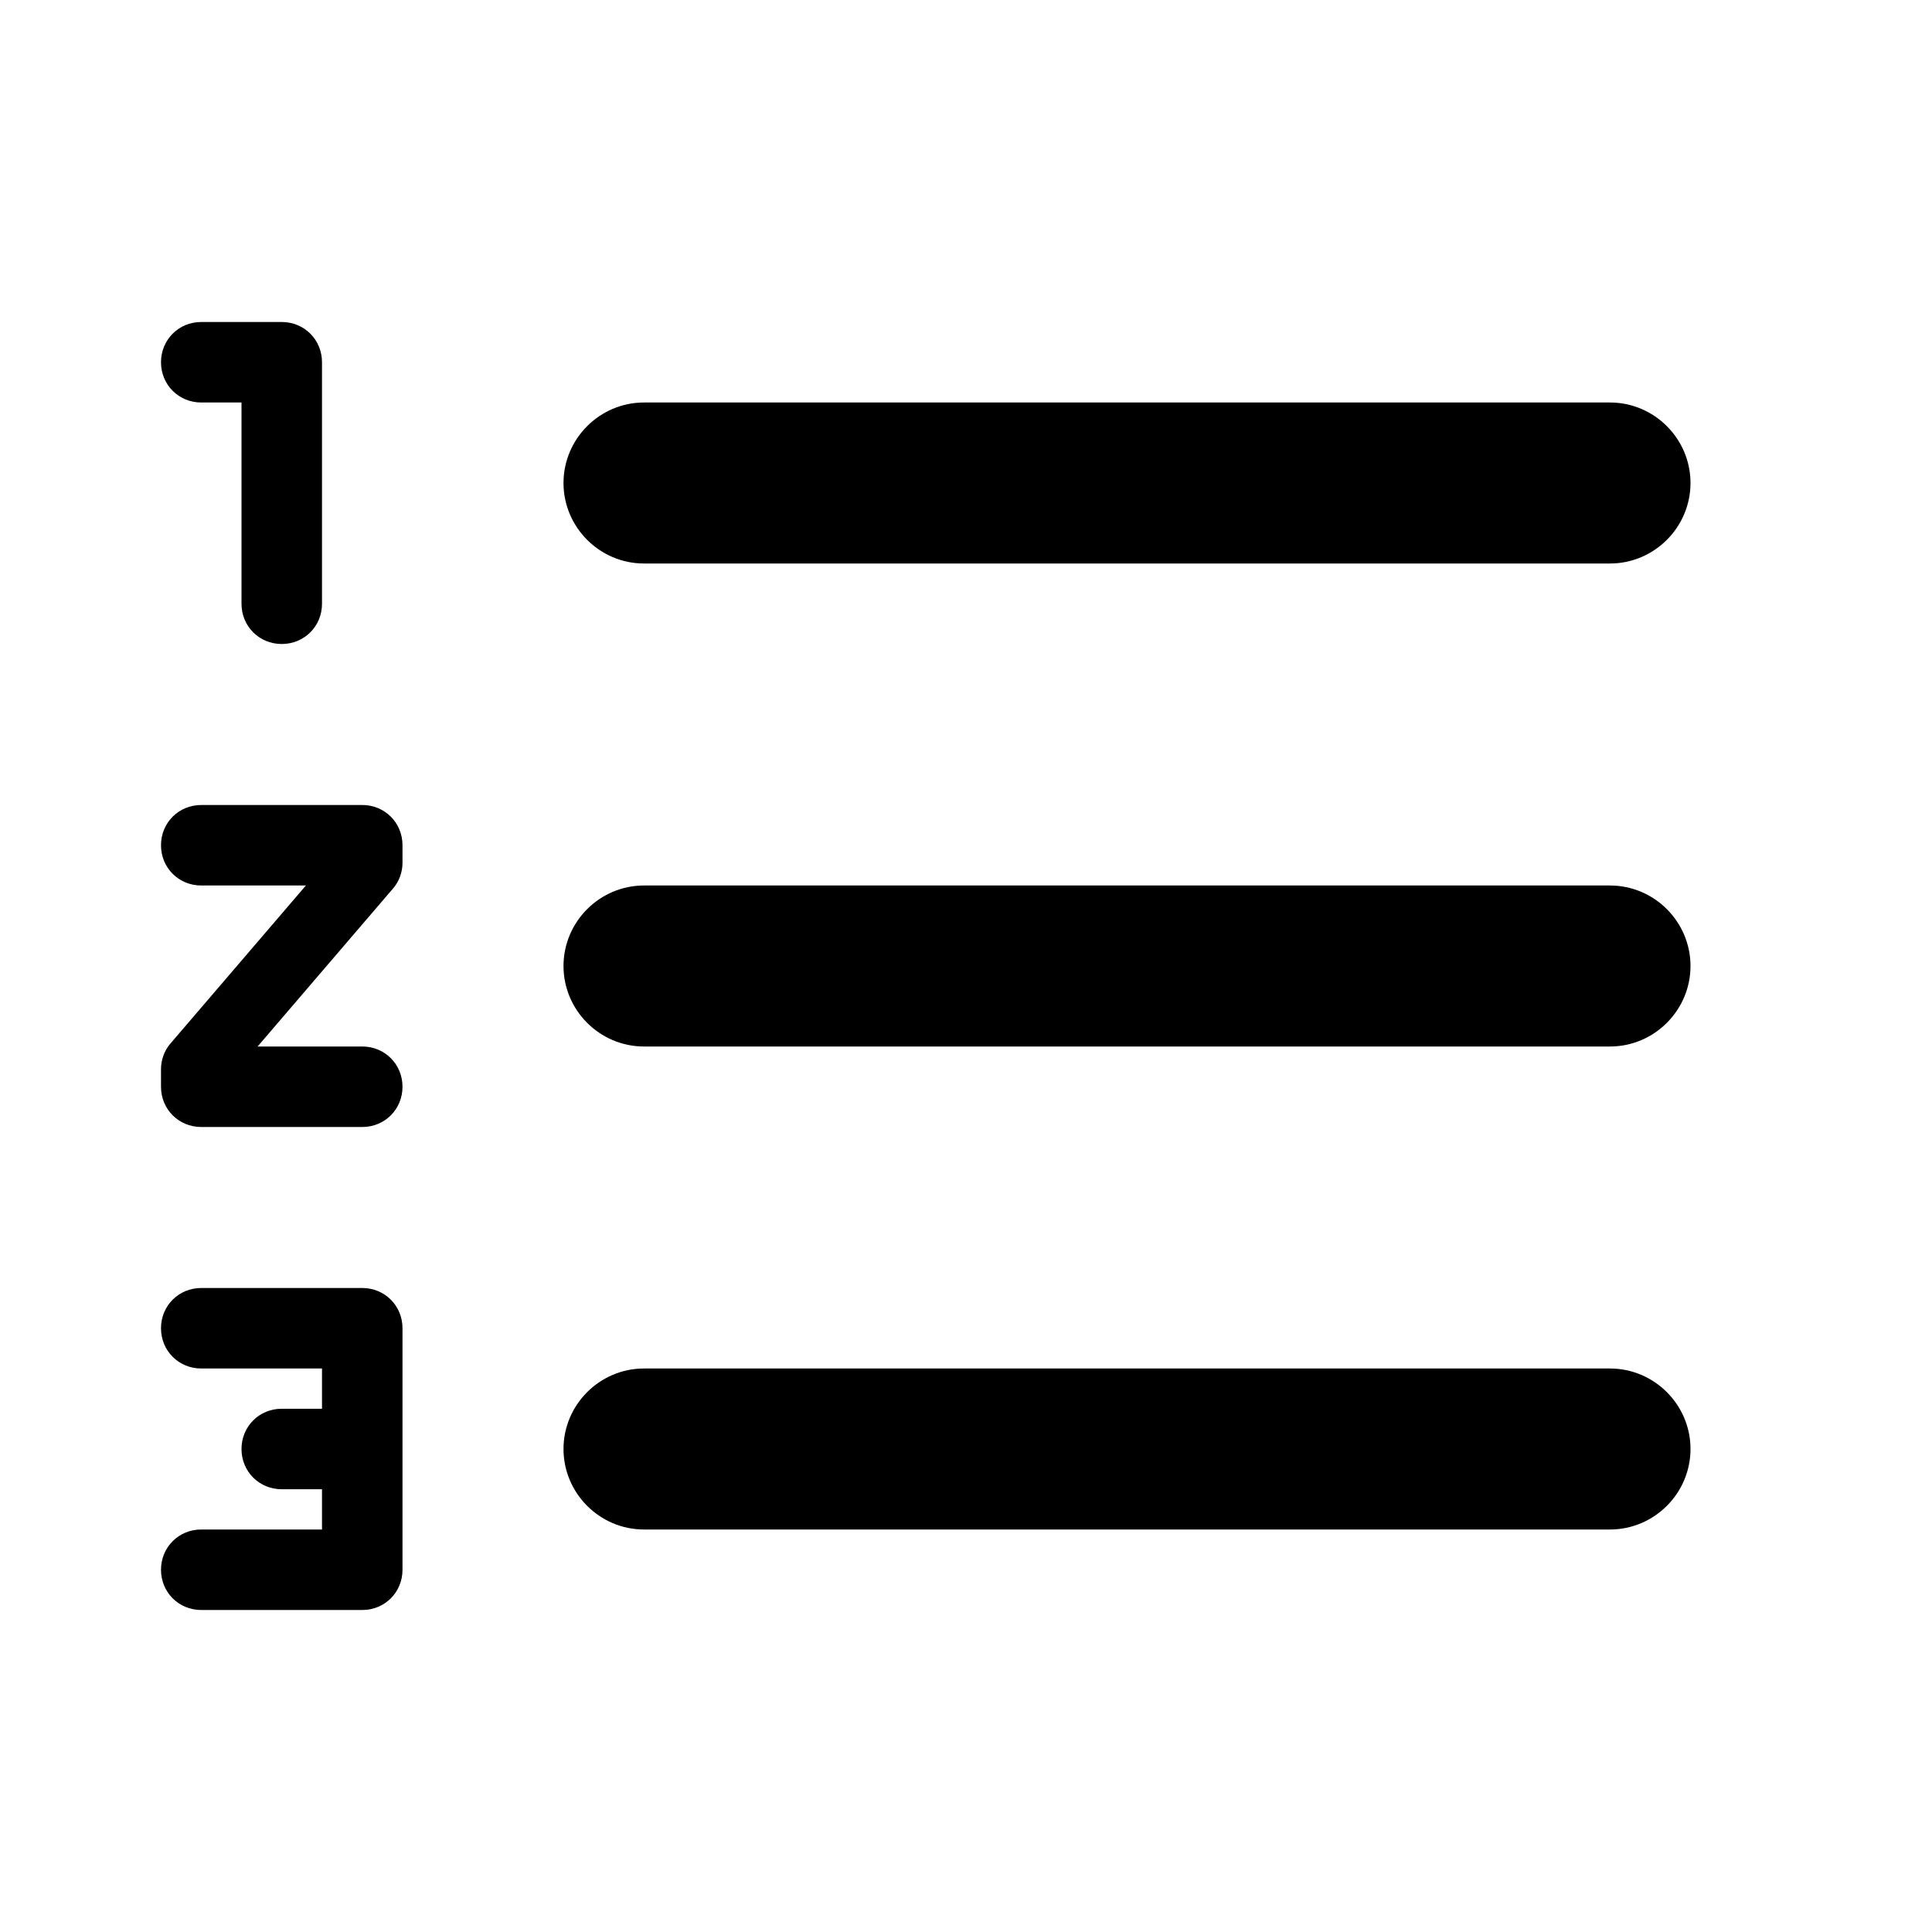
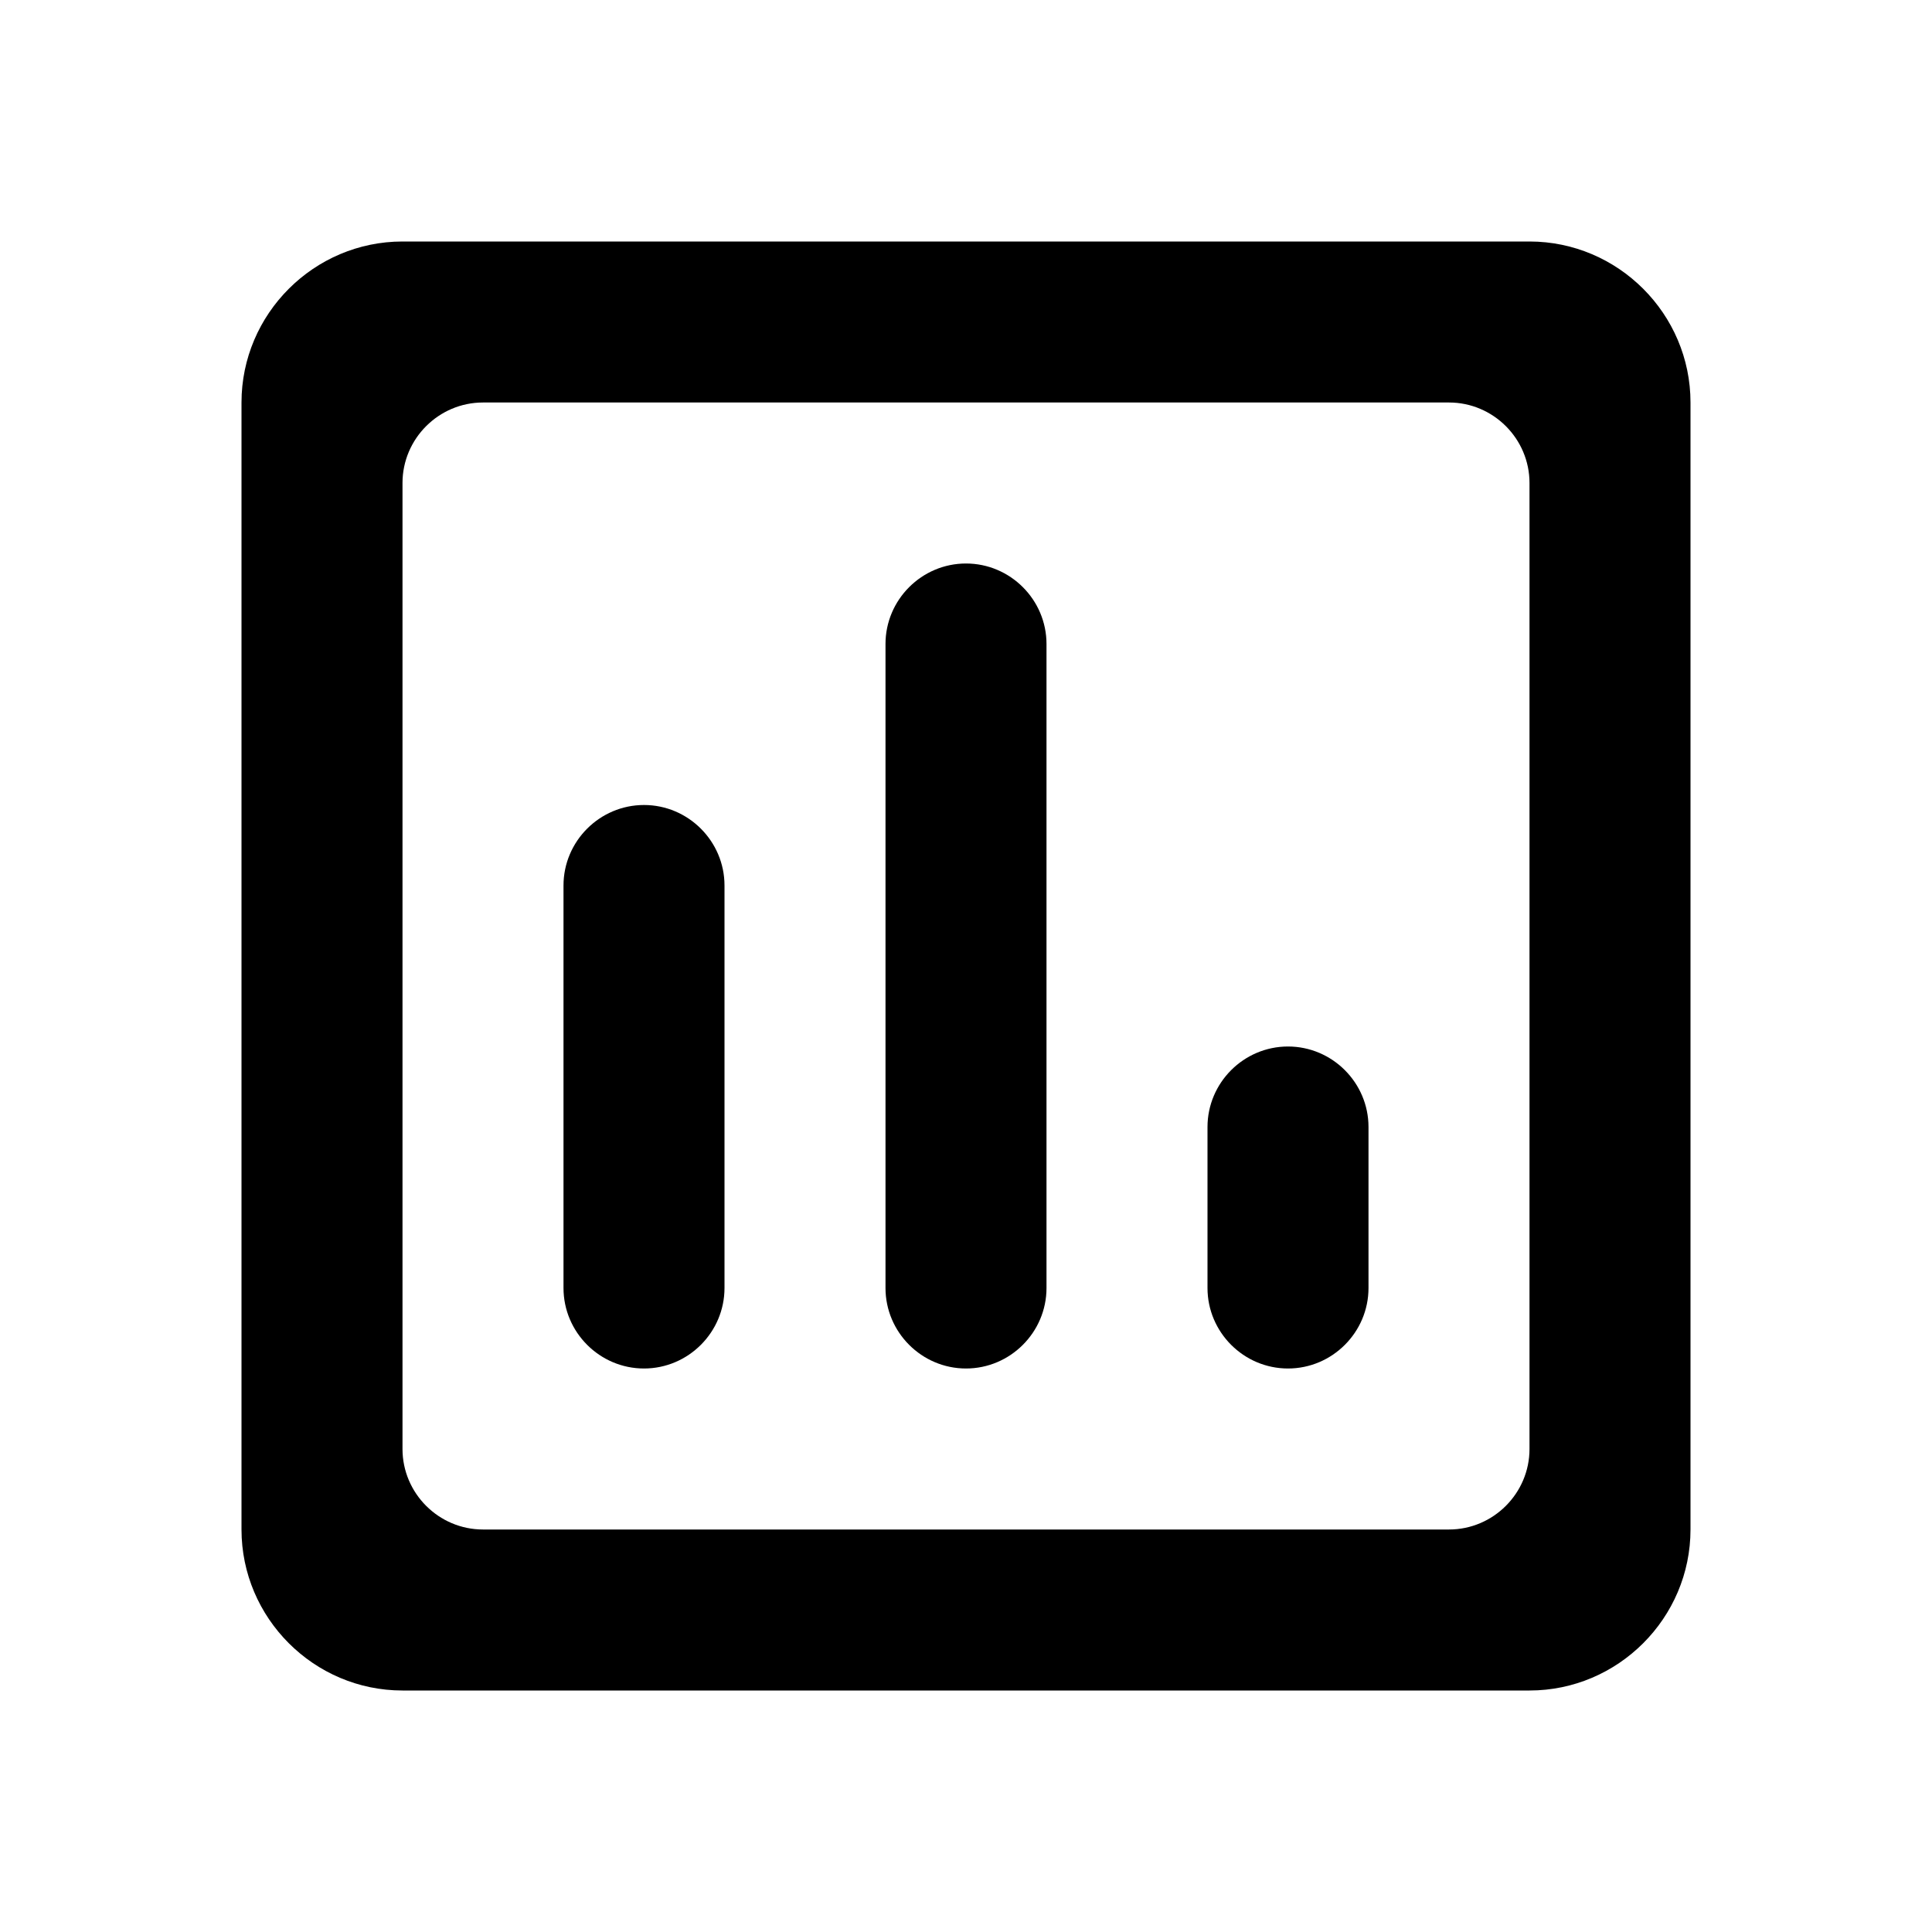
<svg xmlns="http://www.w3.org/2000/svg" height="24px" viewBox="0 0 24 24" width="24px" fill="#000000">
  <path d="M0 0h24v24H0V0z" fill="none" />
-   <path d="M8 7h12c.55 0 1-.45 1-1s-.45-1-1-1H8c-.55 0-1 .45-1 1s.45 1 1 1zm12 10H8c-.55 0-1 .45-1 1s.45 1 1 1h12c.55 0 1-.45 1-1s-.45-1-1-1zm0-6H8c-.55 0-1 .45-1 1s.45 1 1 1h12c.55 0 1-.45 1-1s-.45-1-1-1zM4.5 16h-2c-.28 0-.5.22-.5.5s.22.5.5.5H4v.5h-.5c-.28 0-.5.22-.5.5s.22.5.5.5H4v.5H2.5c-.28 0-.5.22-.5.5s.22.5.5.5h2c.28 0 .5-.22.5-.5v-3c0-.28-.22-.5-.5-.5zm-2-11H3v2.5c0 .28.22.5.5.5s.5-.22.5-.5v-3c0-.28-.22-.5-.5-.5h-1c-.28 0-.5.22-.5.5s.22.5.5.5zm2 5h-2c-.28 0-.5.22-.5.5s.22.5.5.5h1.3l-1.68 1.96c-.08.09-.12.21-.12.32v.22c0 .28.22.5.5.5h2c.28 0 .5-.22.5-.5s-.22-.5-.5-.5H3.2l1.68-1.96c.08-.09.12-.21.12-.32v-.22c0-.28-.22-.5-.5-.5z" />
+   <path d="M8 17c-.55 0-1-.45-1-1v-5c0-.55.45-1 1-1s1 .45 1 1v5c0 .55-.45 1-1 1zm4 0c-.55 0-1-.45-1-1V8c0-.55.45-1 1-1s1 .45 1 1v8c0 .55-.45 1-1 1zm4 0c-.55 0-1-.45-1-1v-2c0-.55.45-1 1-1s1 .45 1 1v2c0 .55-.45 1-1 1zm2 2H6c-.55 0-1-.45-1-1V6c0-.55.45-1 1-1h12c.55 0 1 .45 1 1v12c0 .55-.45 1-1 1zm1-16H5c-1.1 0-2 .9-2 2v14c0 1.1.9 2 2 2h14c1.1 0 2-.9 2-2V5c0-1.1-.9-2-2-2z" />
</svg>
